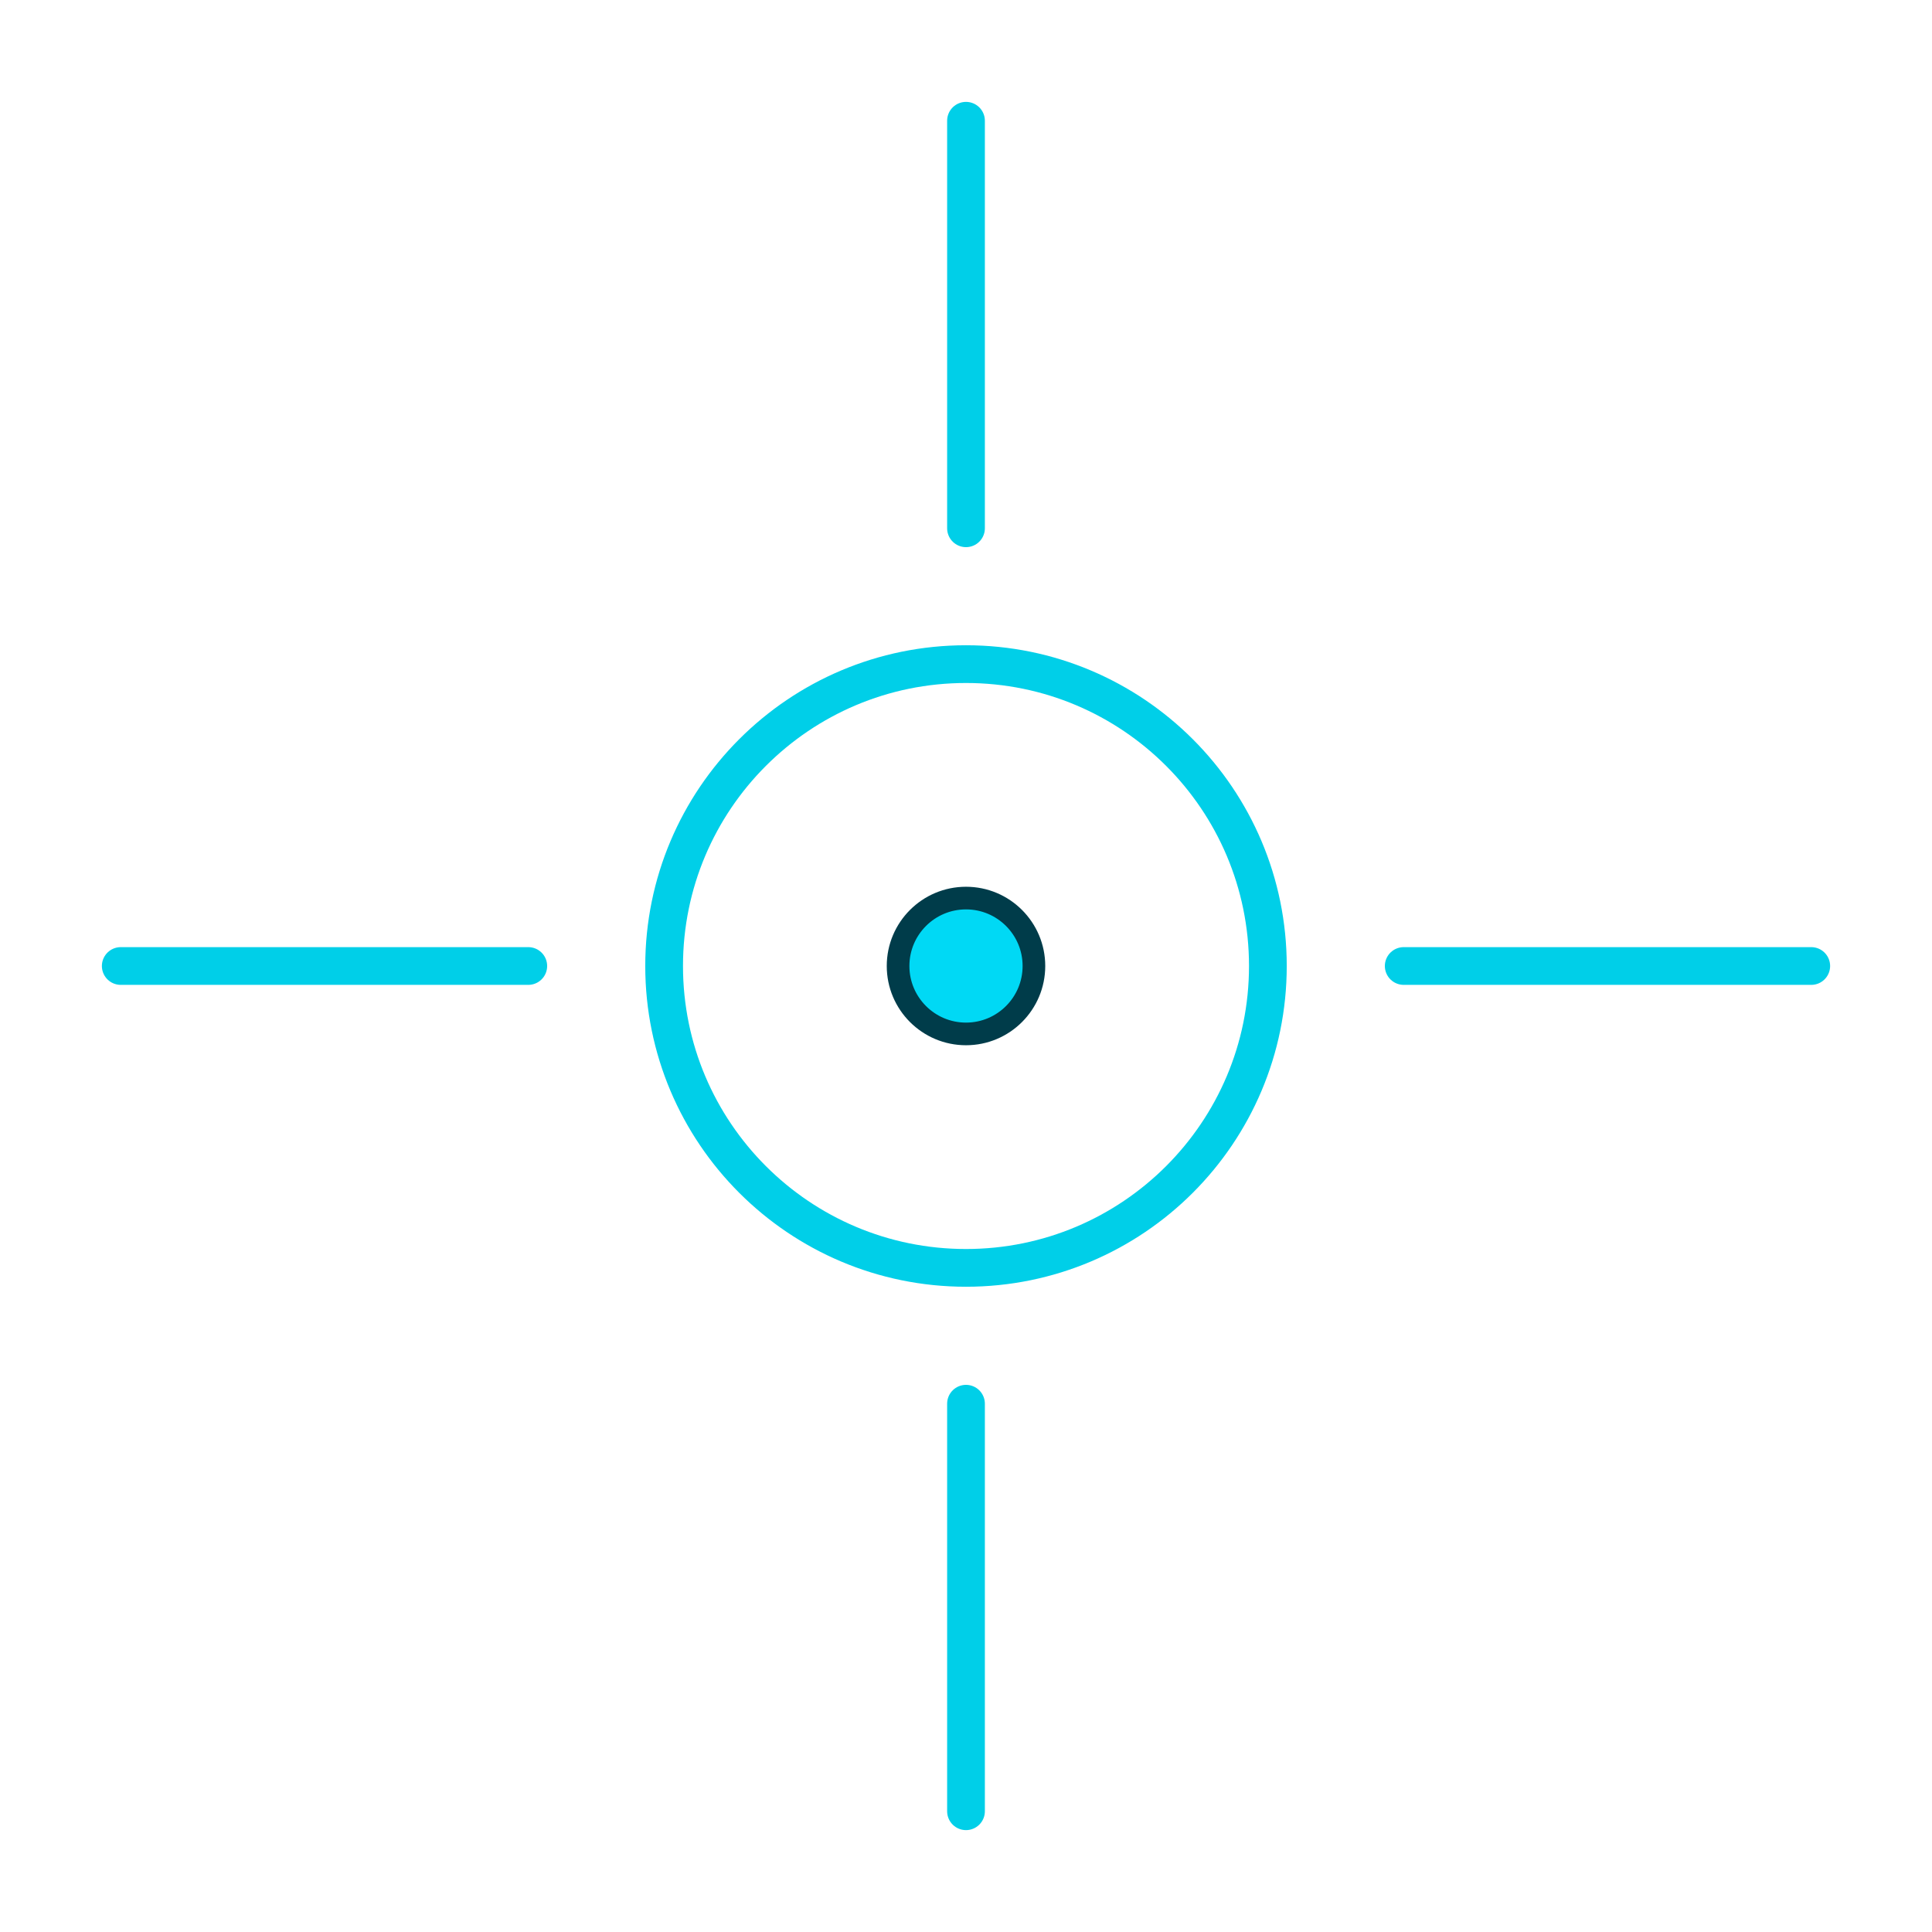
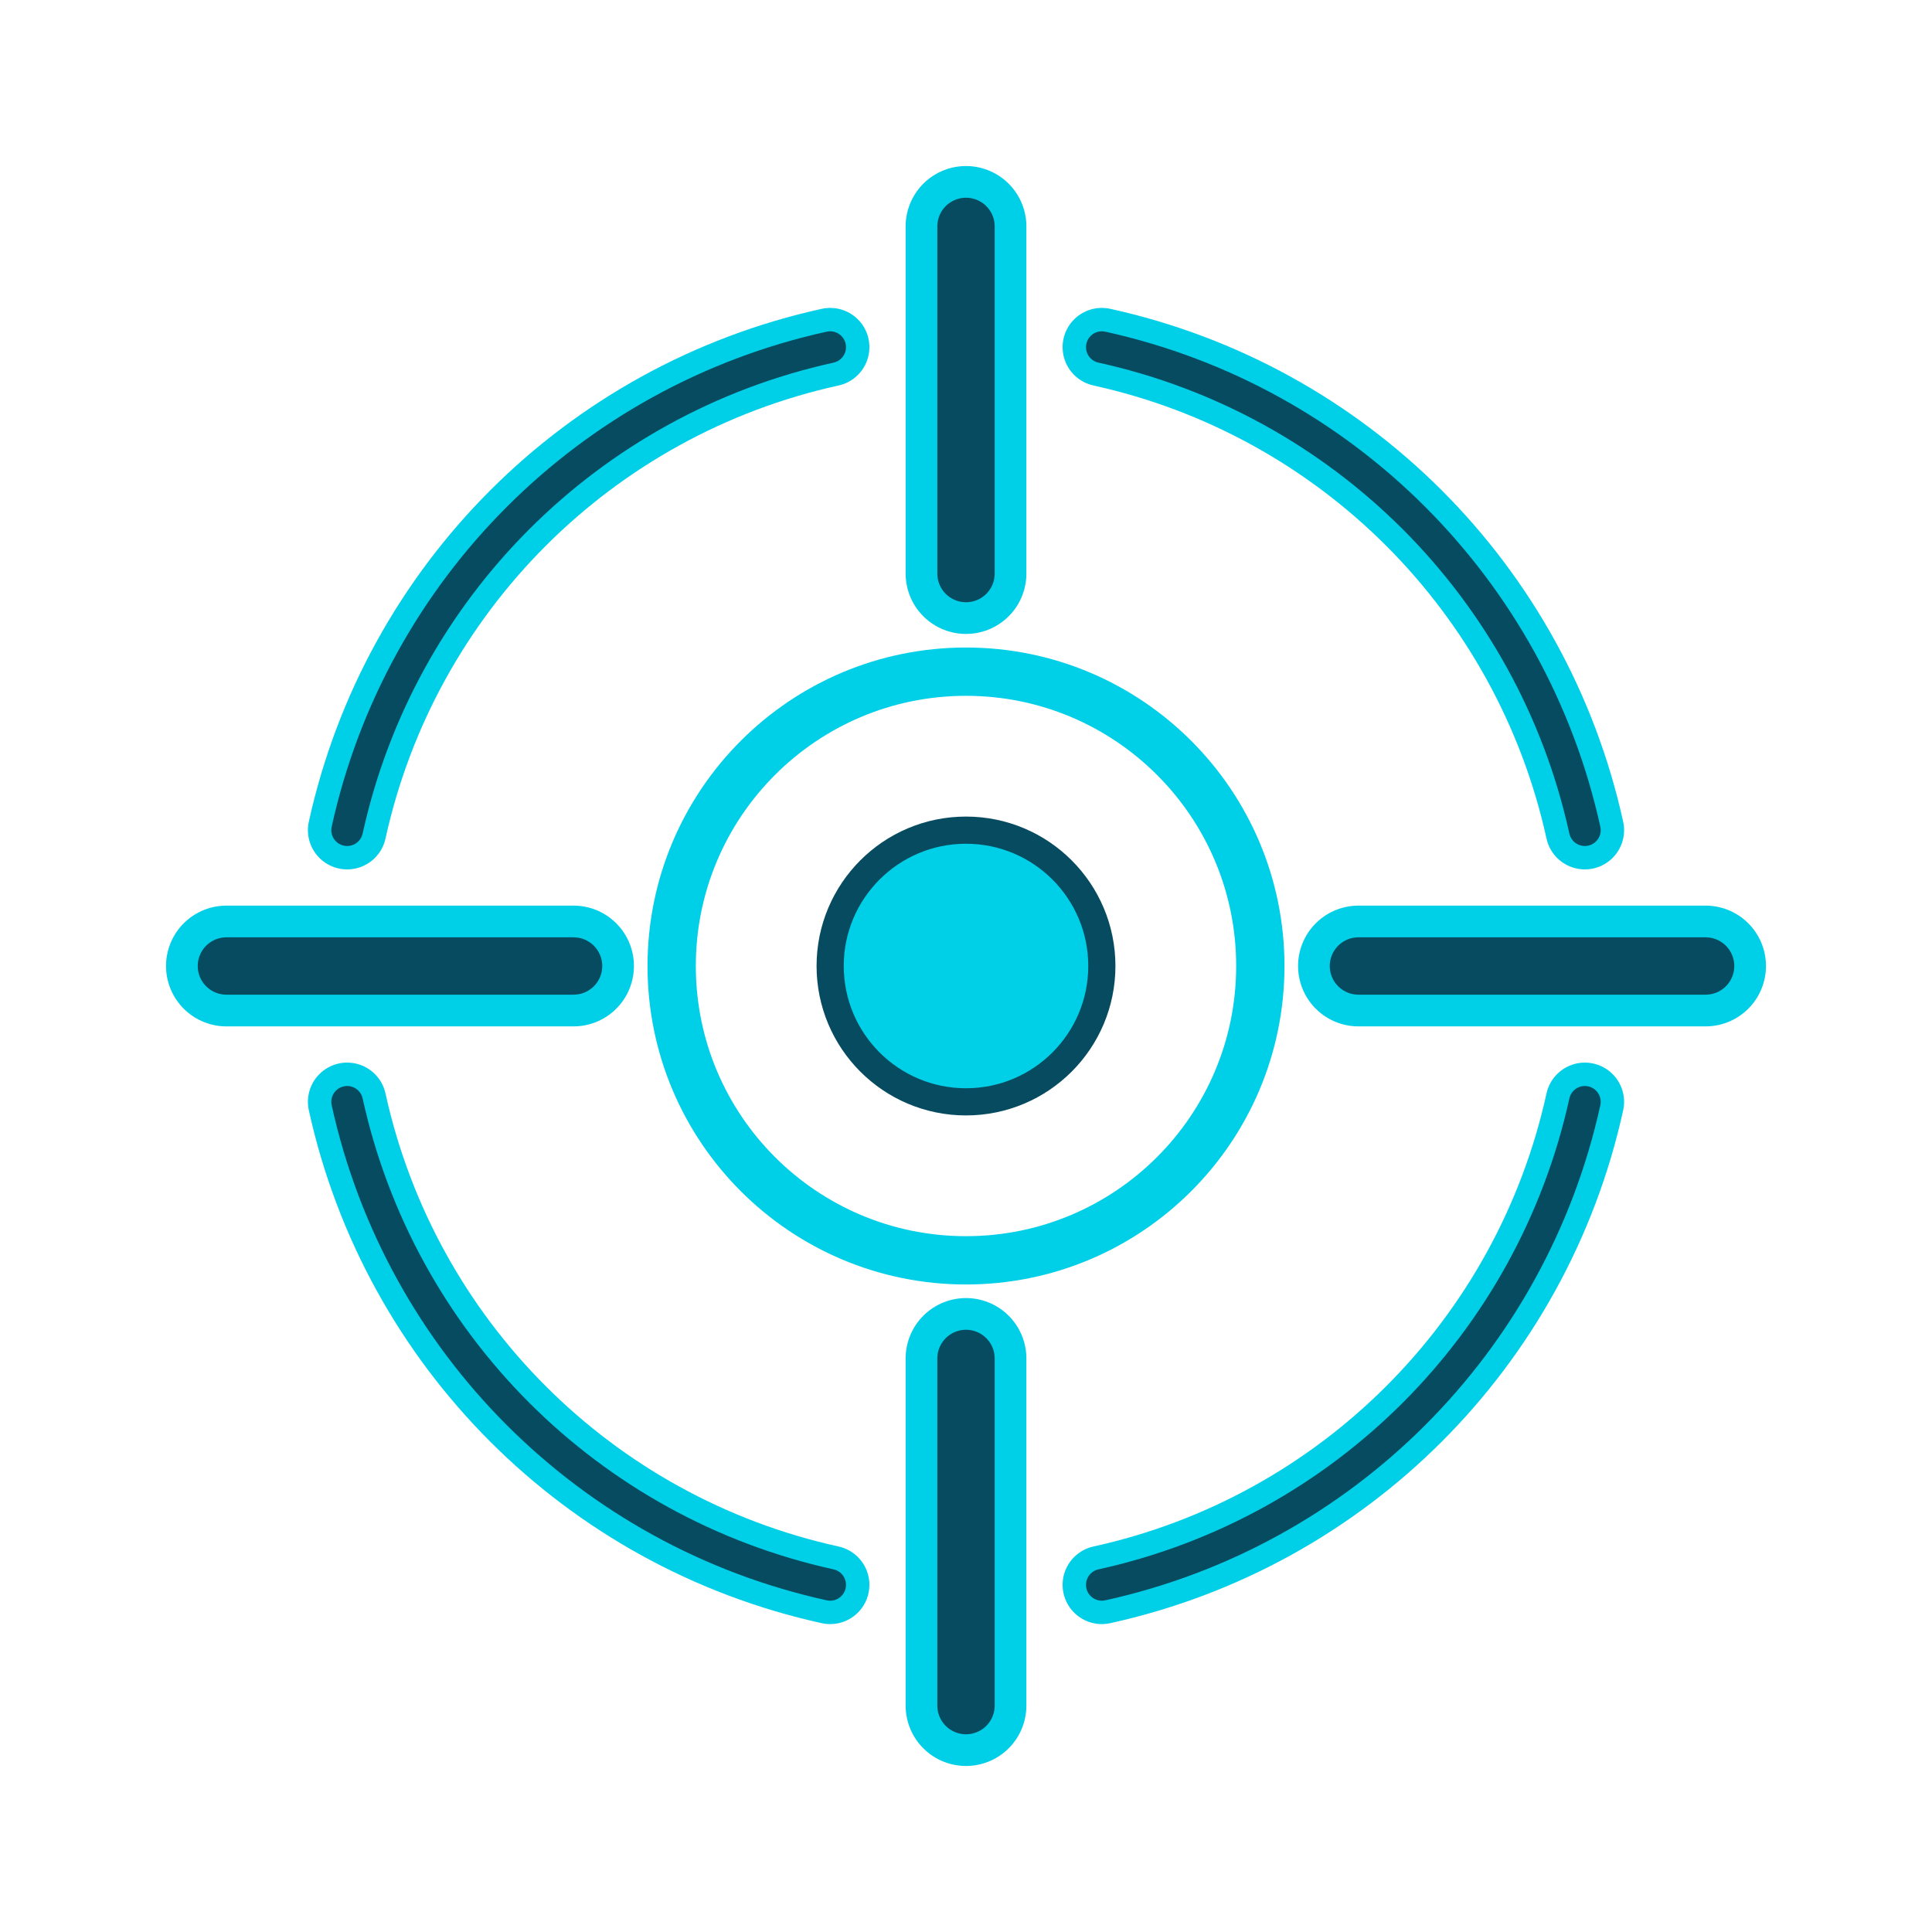
- <svg xmlns="http://www.w3.org/2000/svg" viewBox="0 0 128 128">
-   <g fill="none" stroke="#00CFE8" stroke-width="2.5" stroke-linecap="round">
-     <circle cx="64" cy="64" r="20" />
-     <path d="M64 8V35 M64 93V120              M8 64H35 M93 64H120" />
+ <svg xmlns="http://www.w3.org/2000/svg" width="512" height="512" viewBox="0 0 128 128">
+   <g fill="none" stroke-linecap="round" stroke-linejoin="round">
+     <g stroke="#00CFE8" stroke-width="8">
+       <path d="M64 15 V38" />
+       <path d="M64 90 V113" />
+       <path d="M15 64 H38" />
+       <path d="M90 64 H113" />
+     </g>
+     <g stroke="#064B60" stroke-width="3.8">
+       <path d="M64 15 V38" />
+       <path d="M64 90 V113" />
+       <path d="M15 64 H38" />
+       <path d="M90 64 H113" />
+     </g>
+     <g stroke="#00CFE8" stroke-width="5.2">
+       <path d="M23 55 A42 42 0 0 1 55 23" />
+       <path d="M73 23 A42 42 0 0 1 105 55" />
+       <path d="M105 73 A42 42 0 0 1 73 105" />
+       <path d="M55 105 A42 42 0 0 1 23 73" />
+     </g>
+     <g stroke="#064B60" stroke-width="2.1">
+       <path d="M23 55 A42 42 0 0 1 55 23" />
+       <path d="M73 23 A42 42 0 0 1 105 55" />
+       <path d="M105 73 A42 42 0 0 1 73 105" />
+       <path d="M55 105 A42 42 0 0 1 23 73" />
+     </g>
+     <circle cx="64" cy="64" r="19.5" stroke="#00CFE8" stroke-width="3.2" />
+     <circle cx="64" cy="64" r="9" fill="#00CFE8" stroke="#064B60" stroke-width="1.8" />
  </g>
-   <circle cx="64" cy="64" r="4.5" fill="#00D9F5" stroke="#003C4A" stroke-width="1.5" />
</svg>
